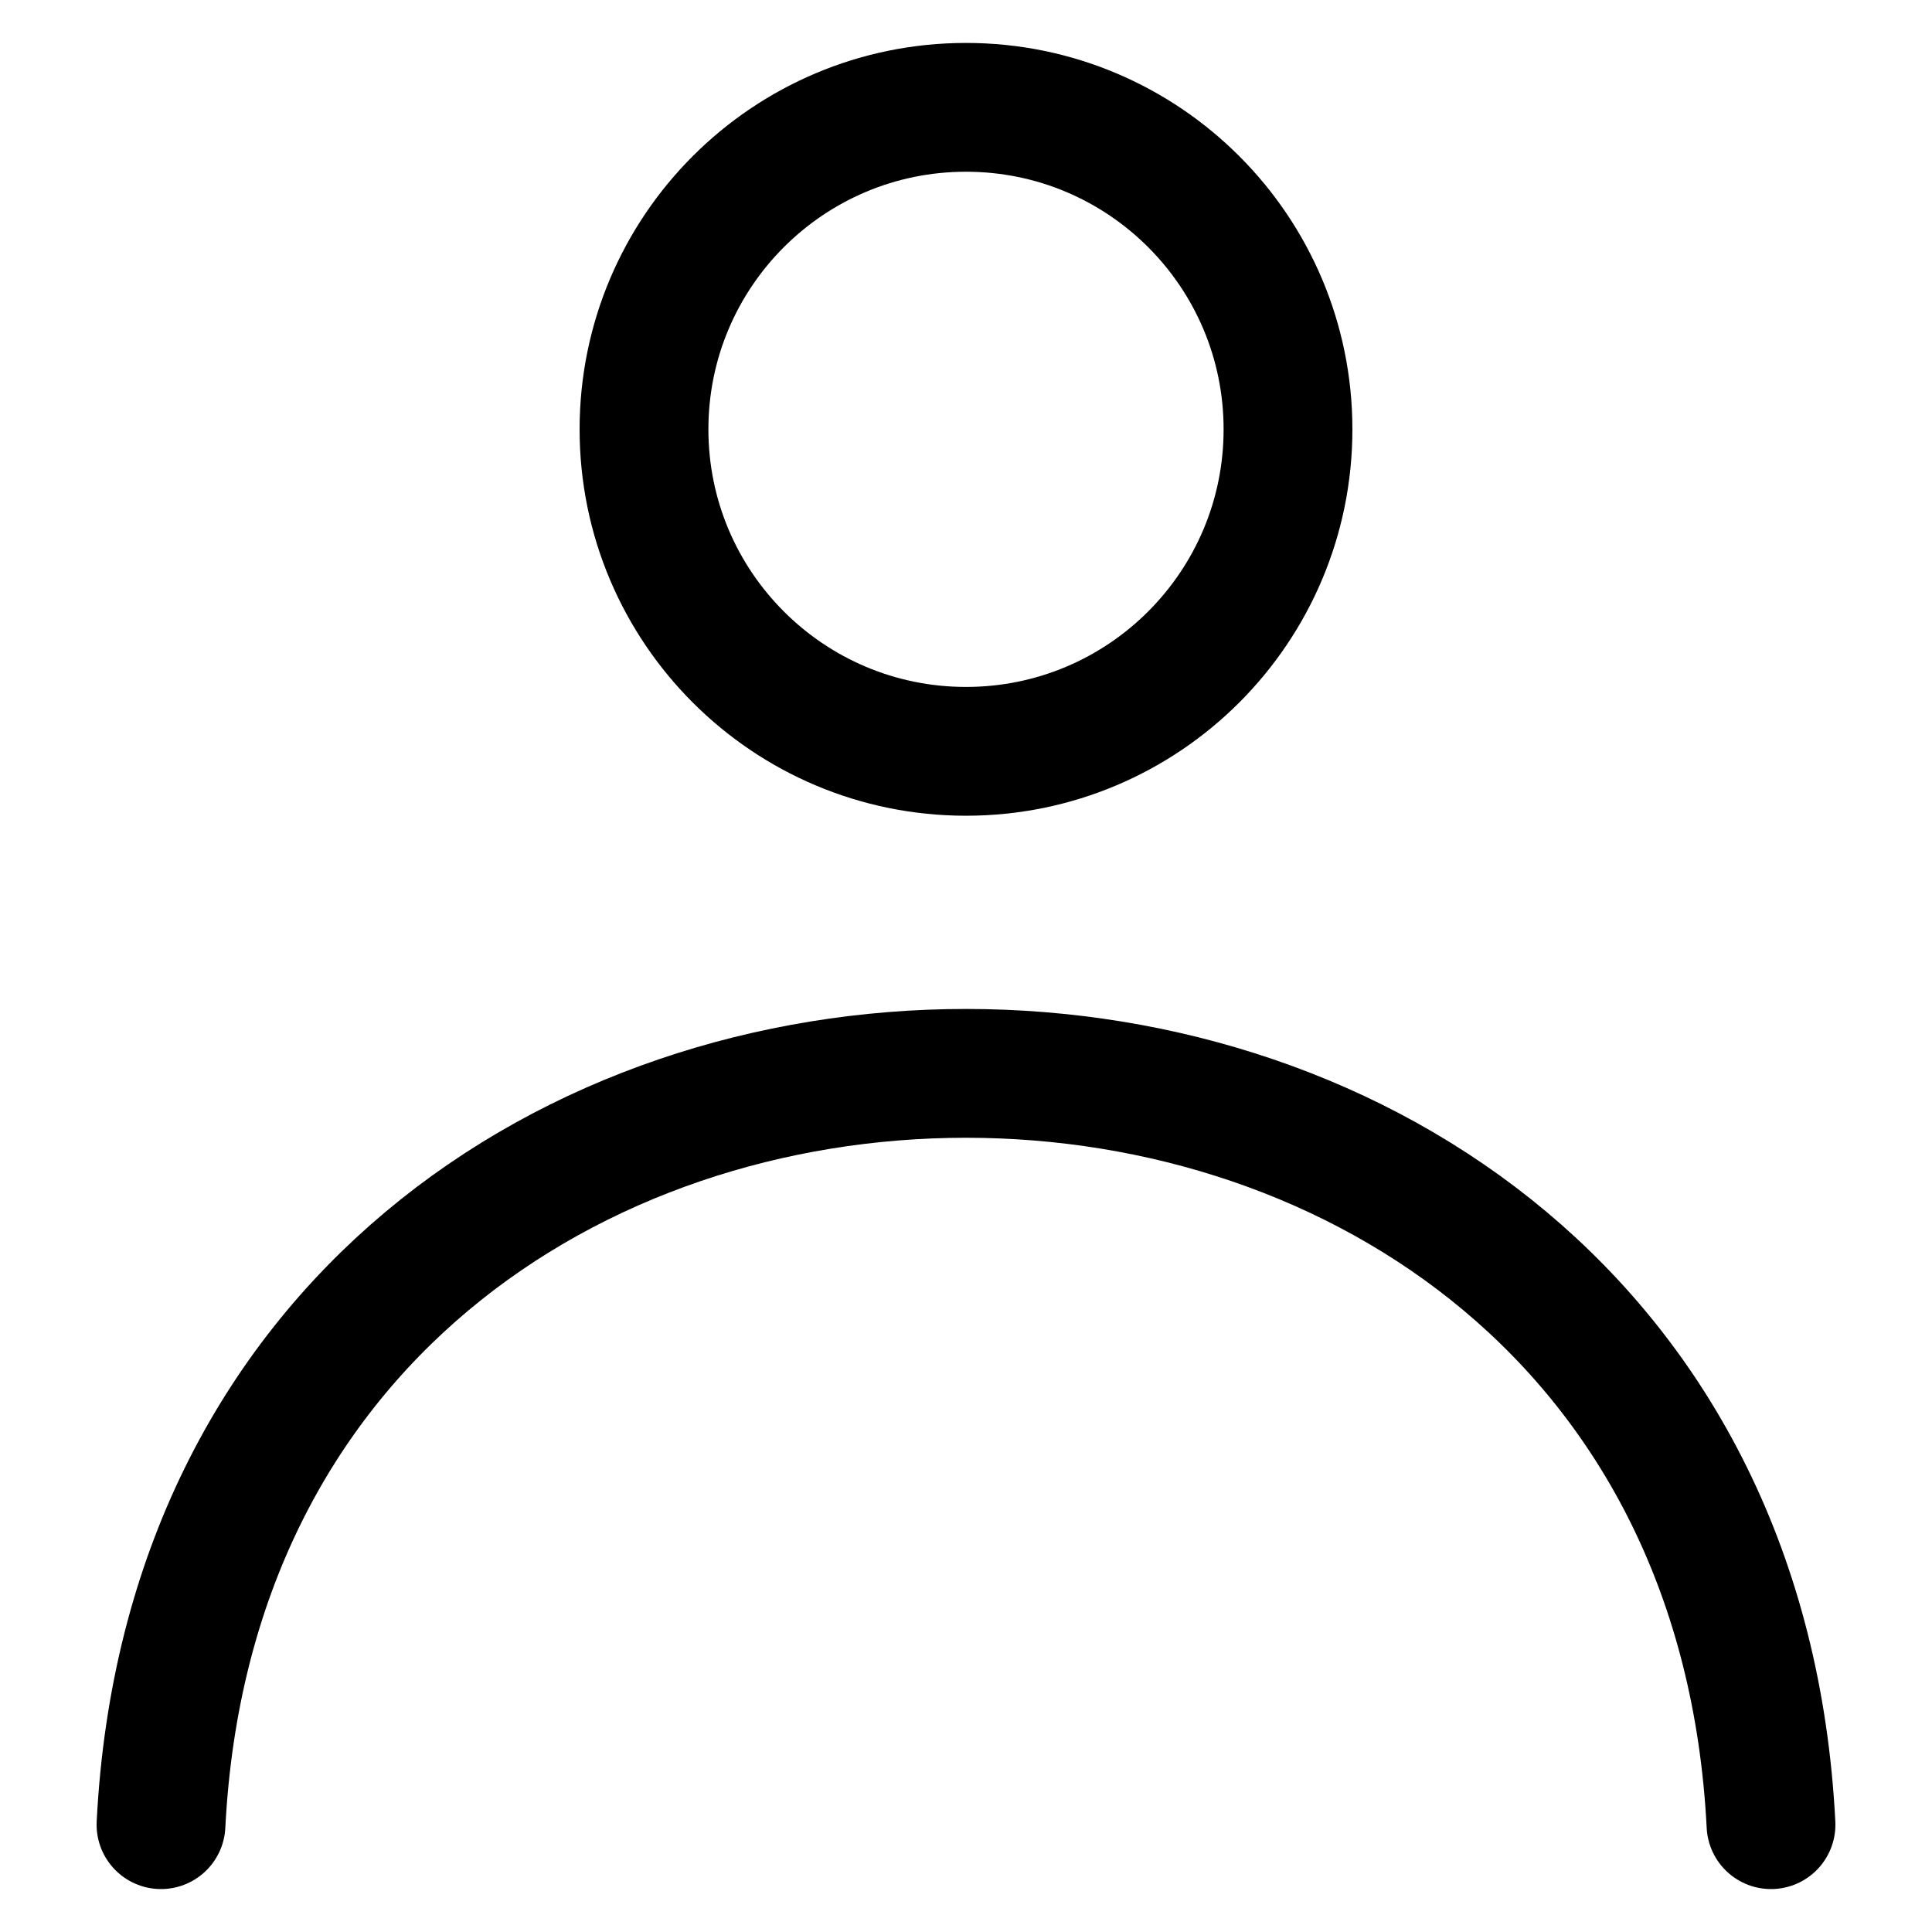
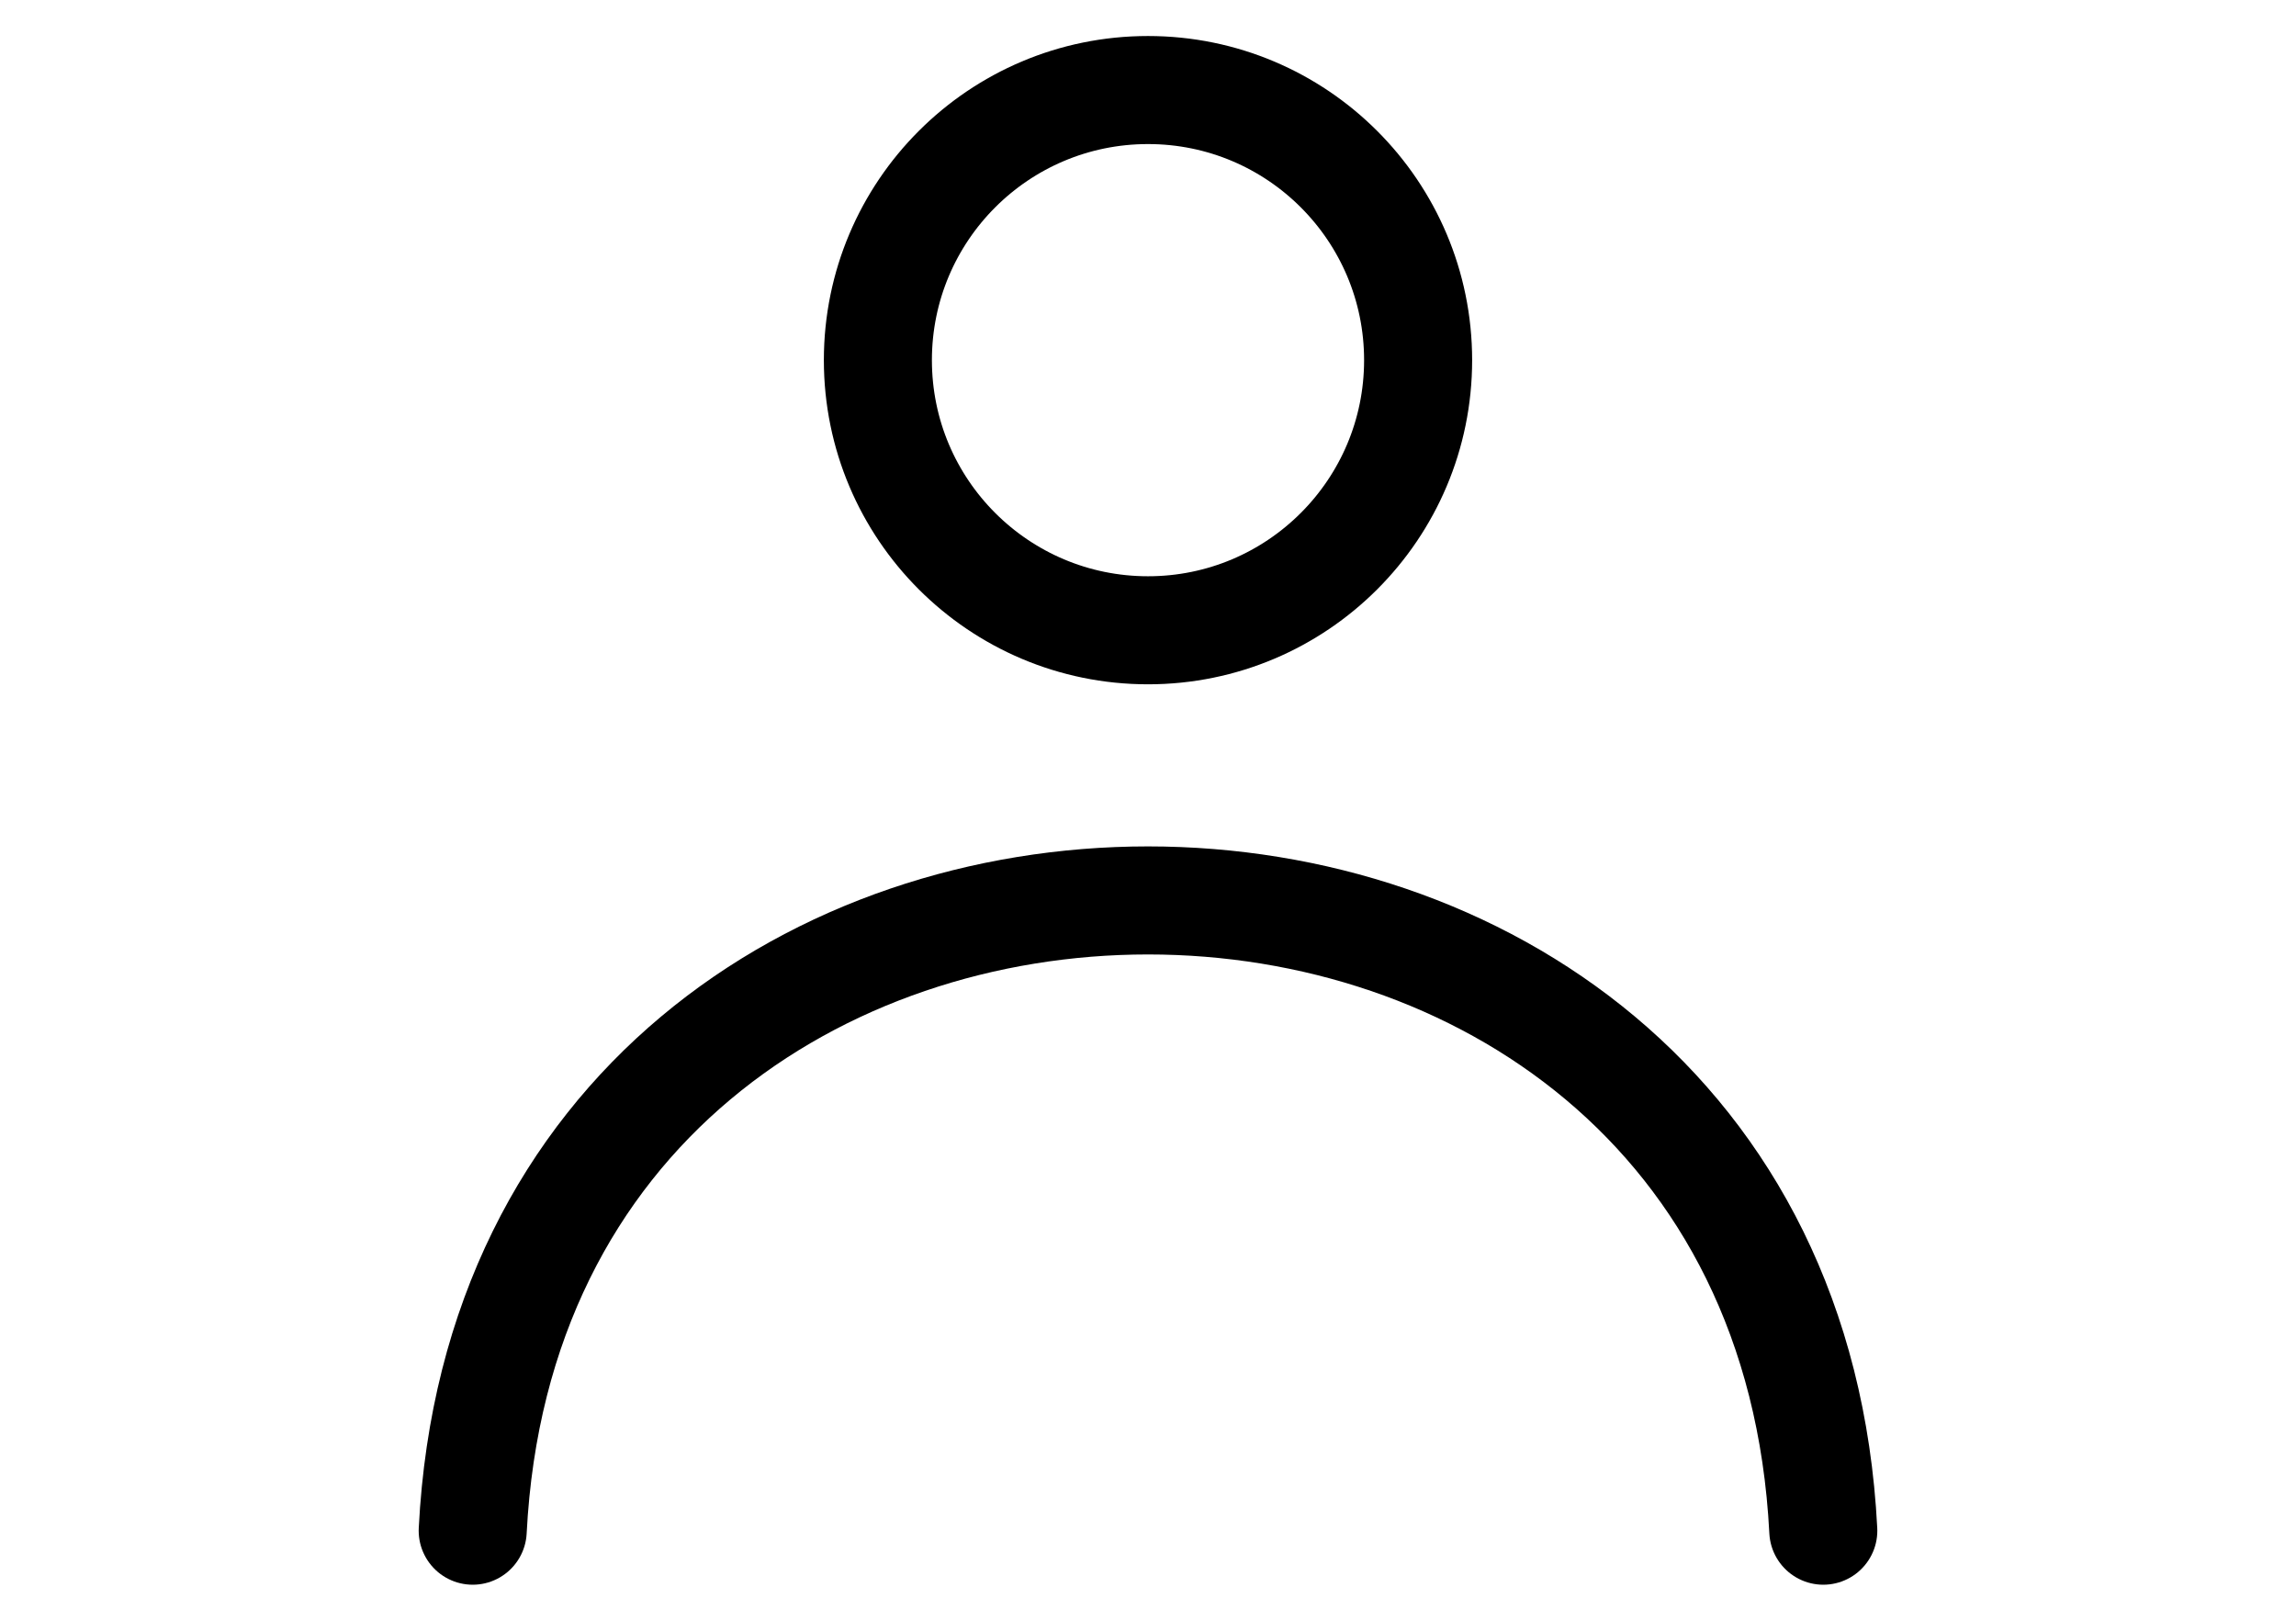
- <svg xmlns="http://www.w3.org/2000/svg" width="16" height="16" viewBox="0 0 17 18" fill="none">
+ <svg xmlns="http://www.w3.org/2000/svg" width="34" height="24" viewBox="0 0 17 18" fill="none">
  <circle cx="8.5" cy="4" r="3" stroke="black" stroke-width="1.2" stroke-linecap="round" stroke-linejoin="round" />
  <path d="M16 17C15.525 7.667 1.475 7.667 1 17" stroke="black" stroke-width="1.2" stroke-linecap="round" stroke-linejoin="round" />
</svg>
